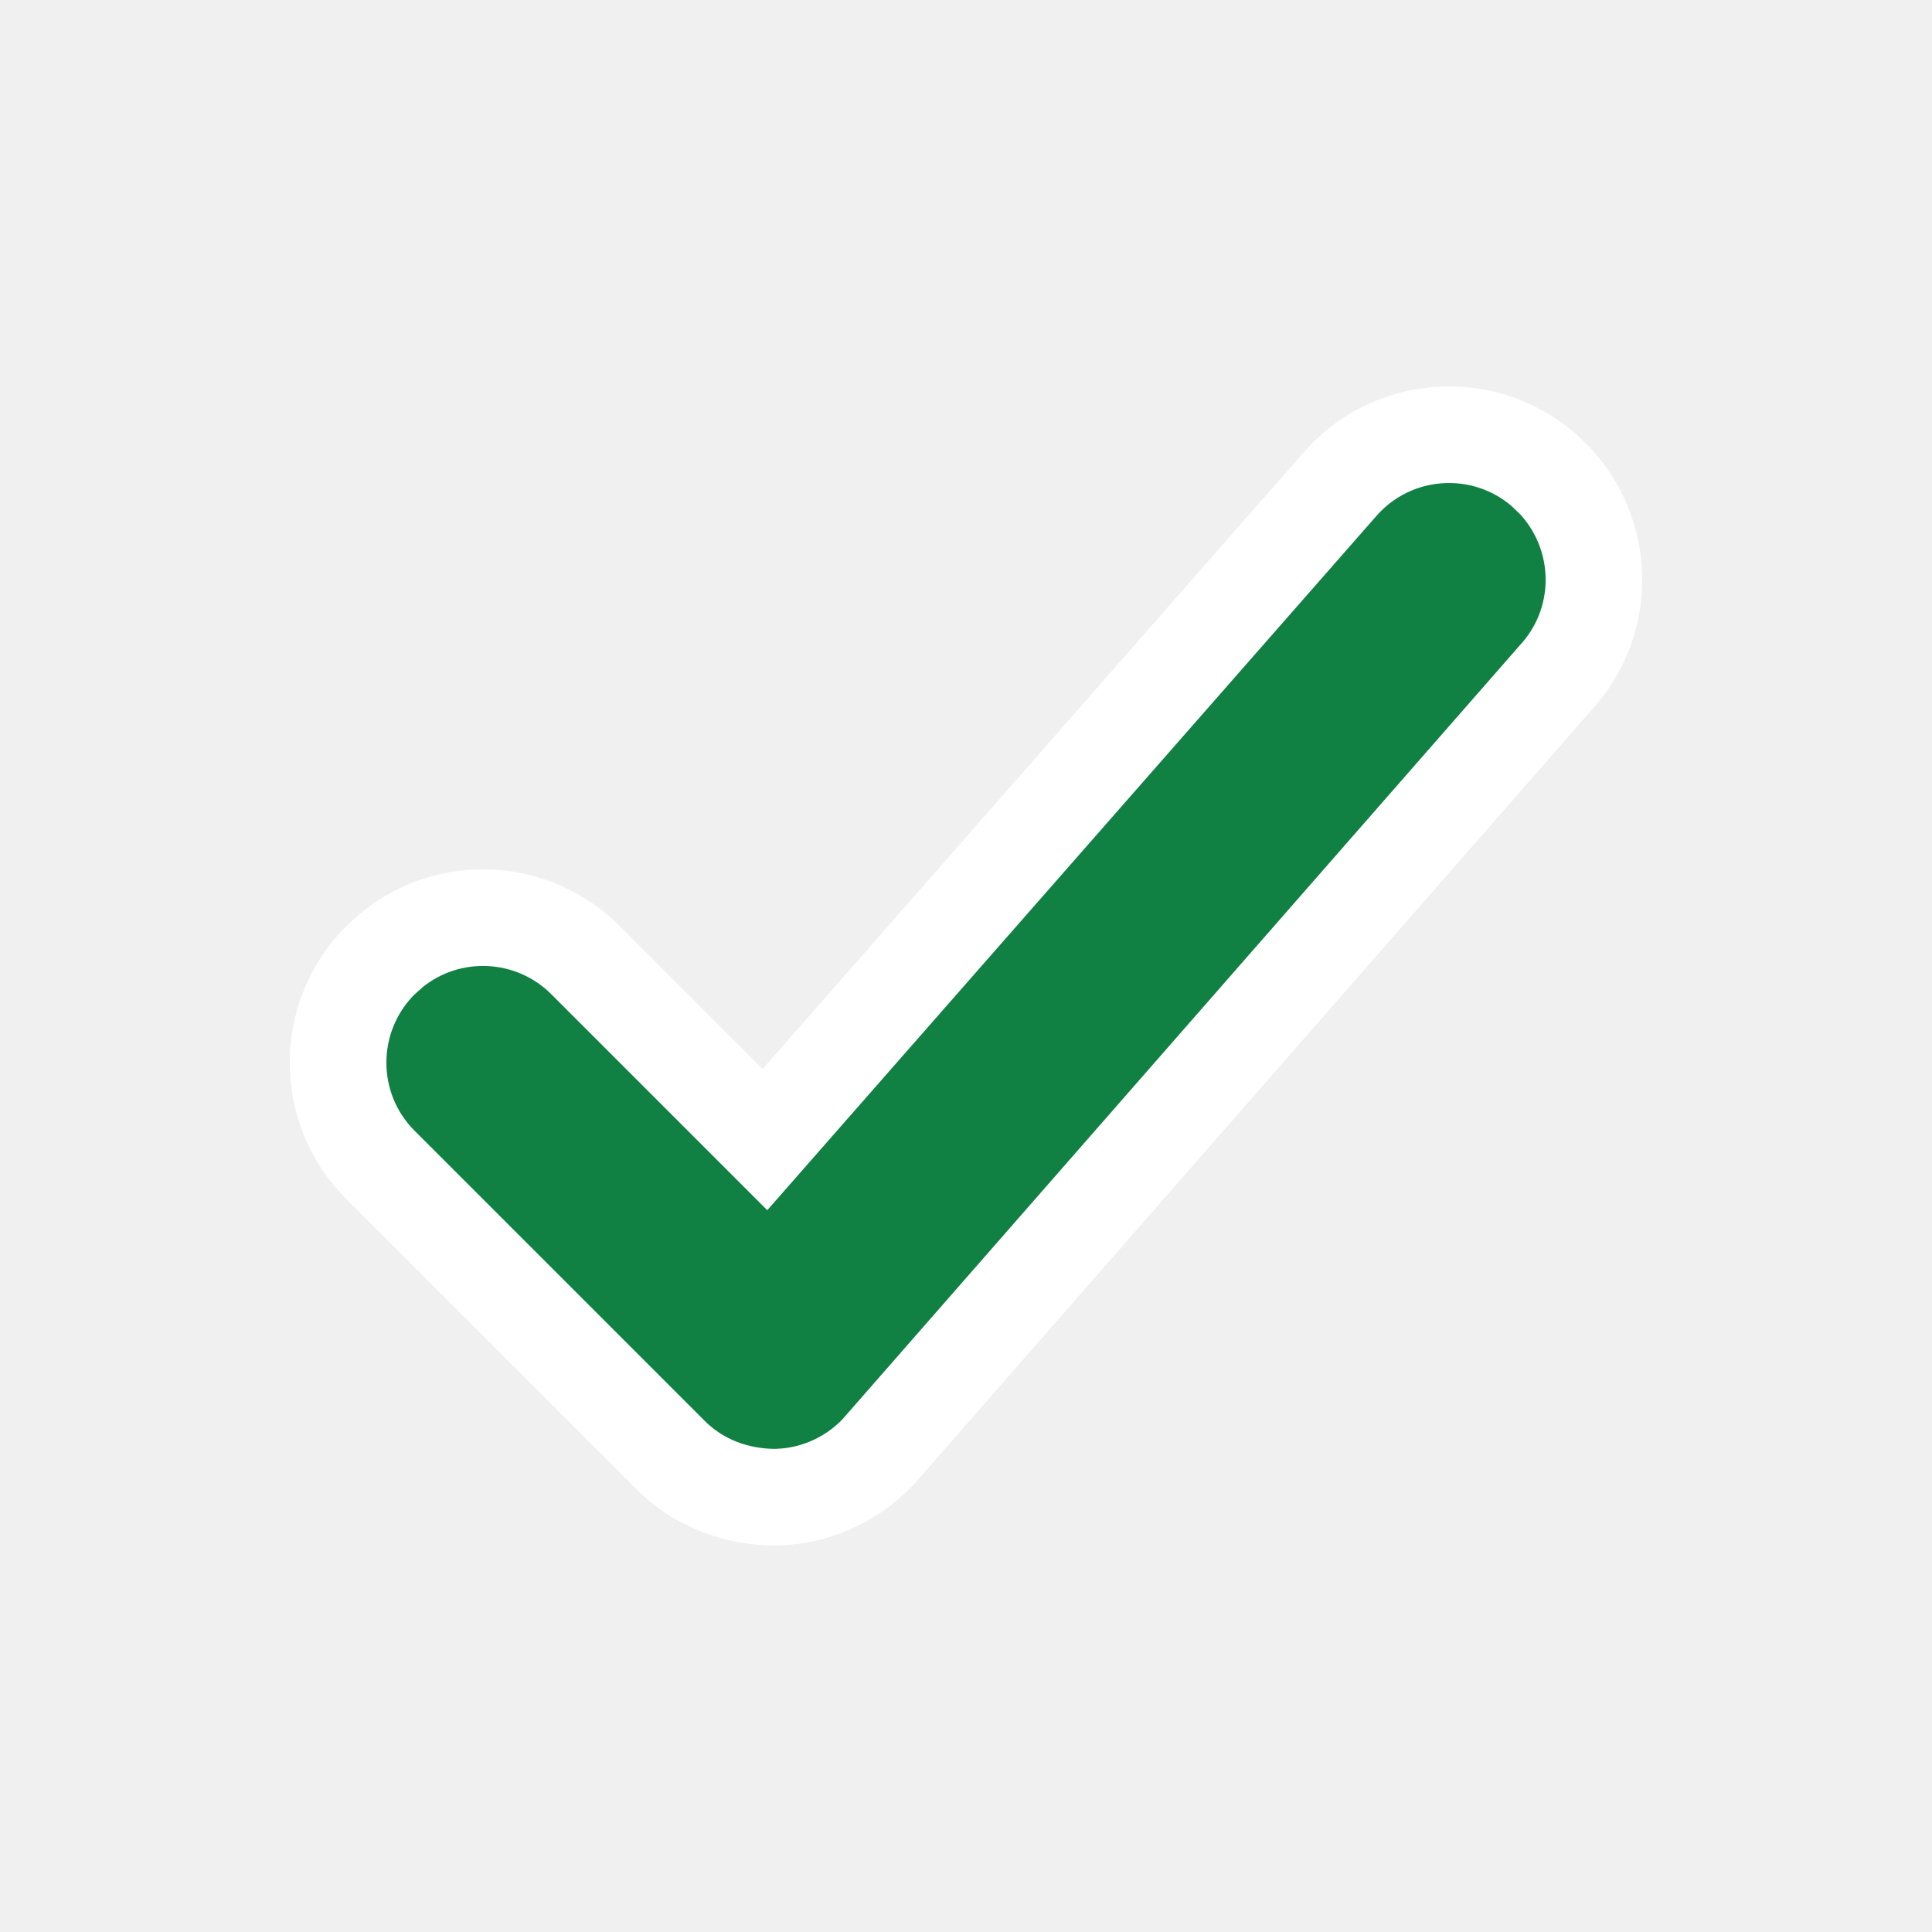
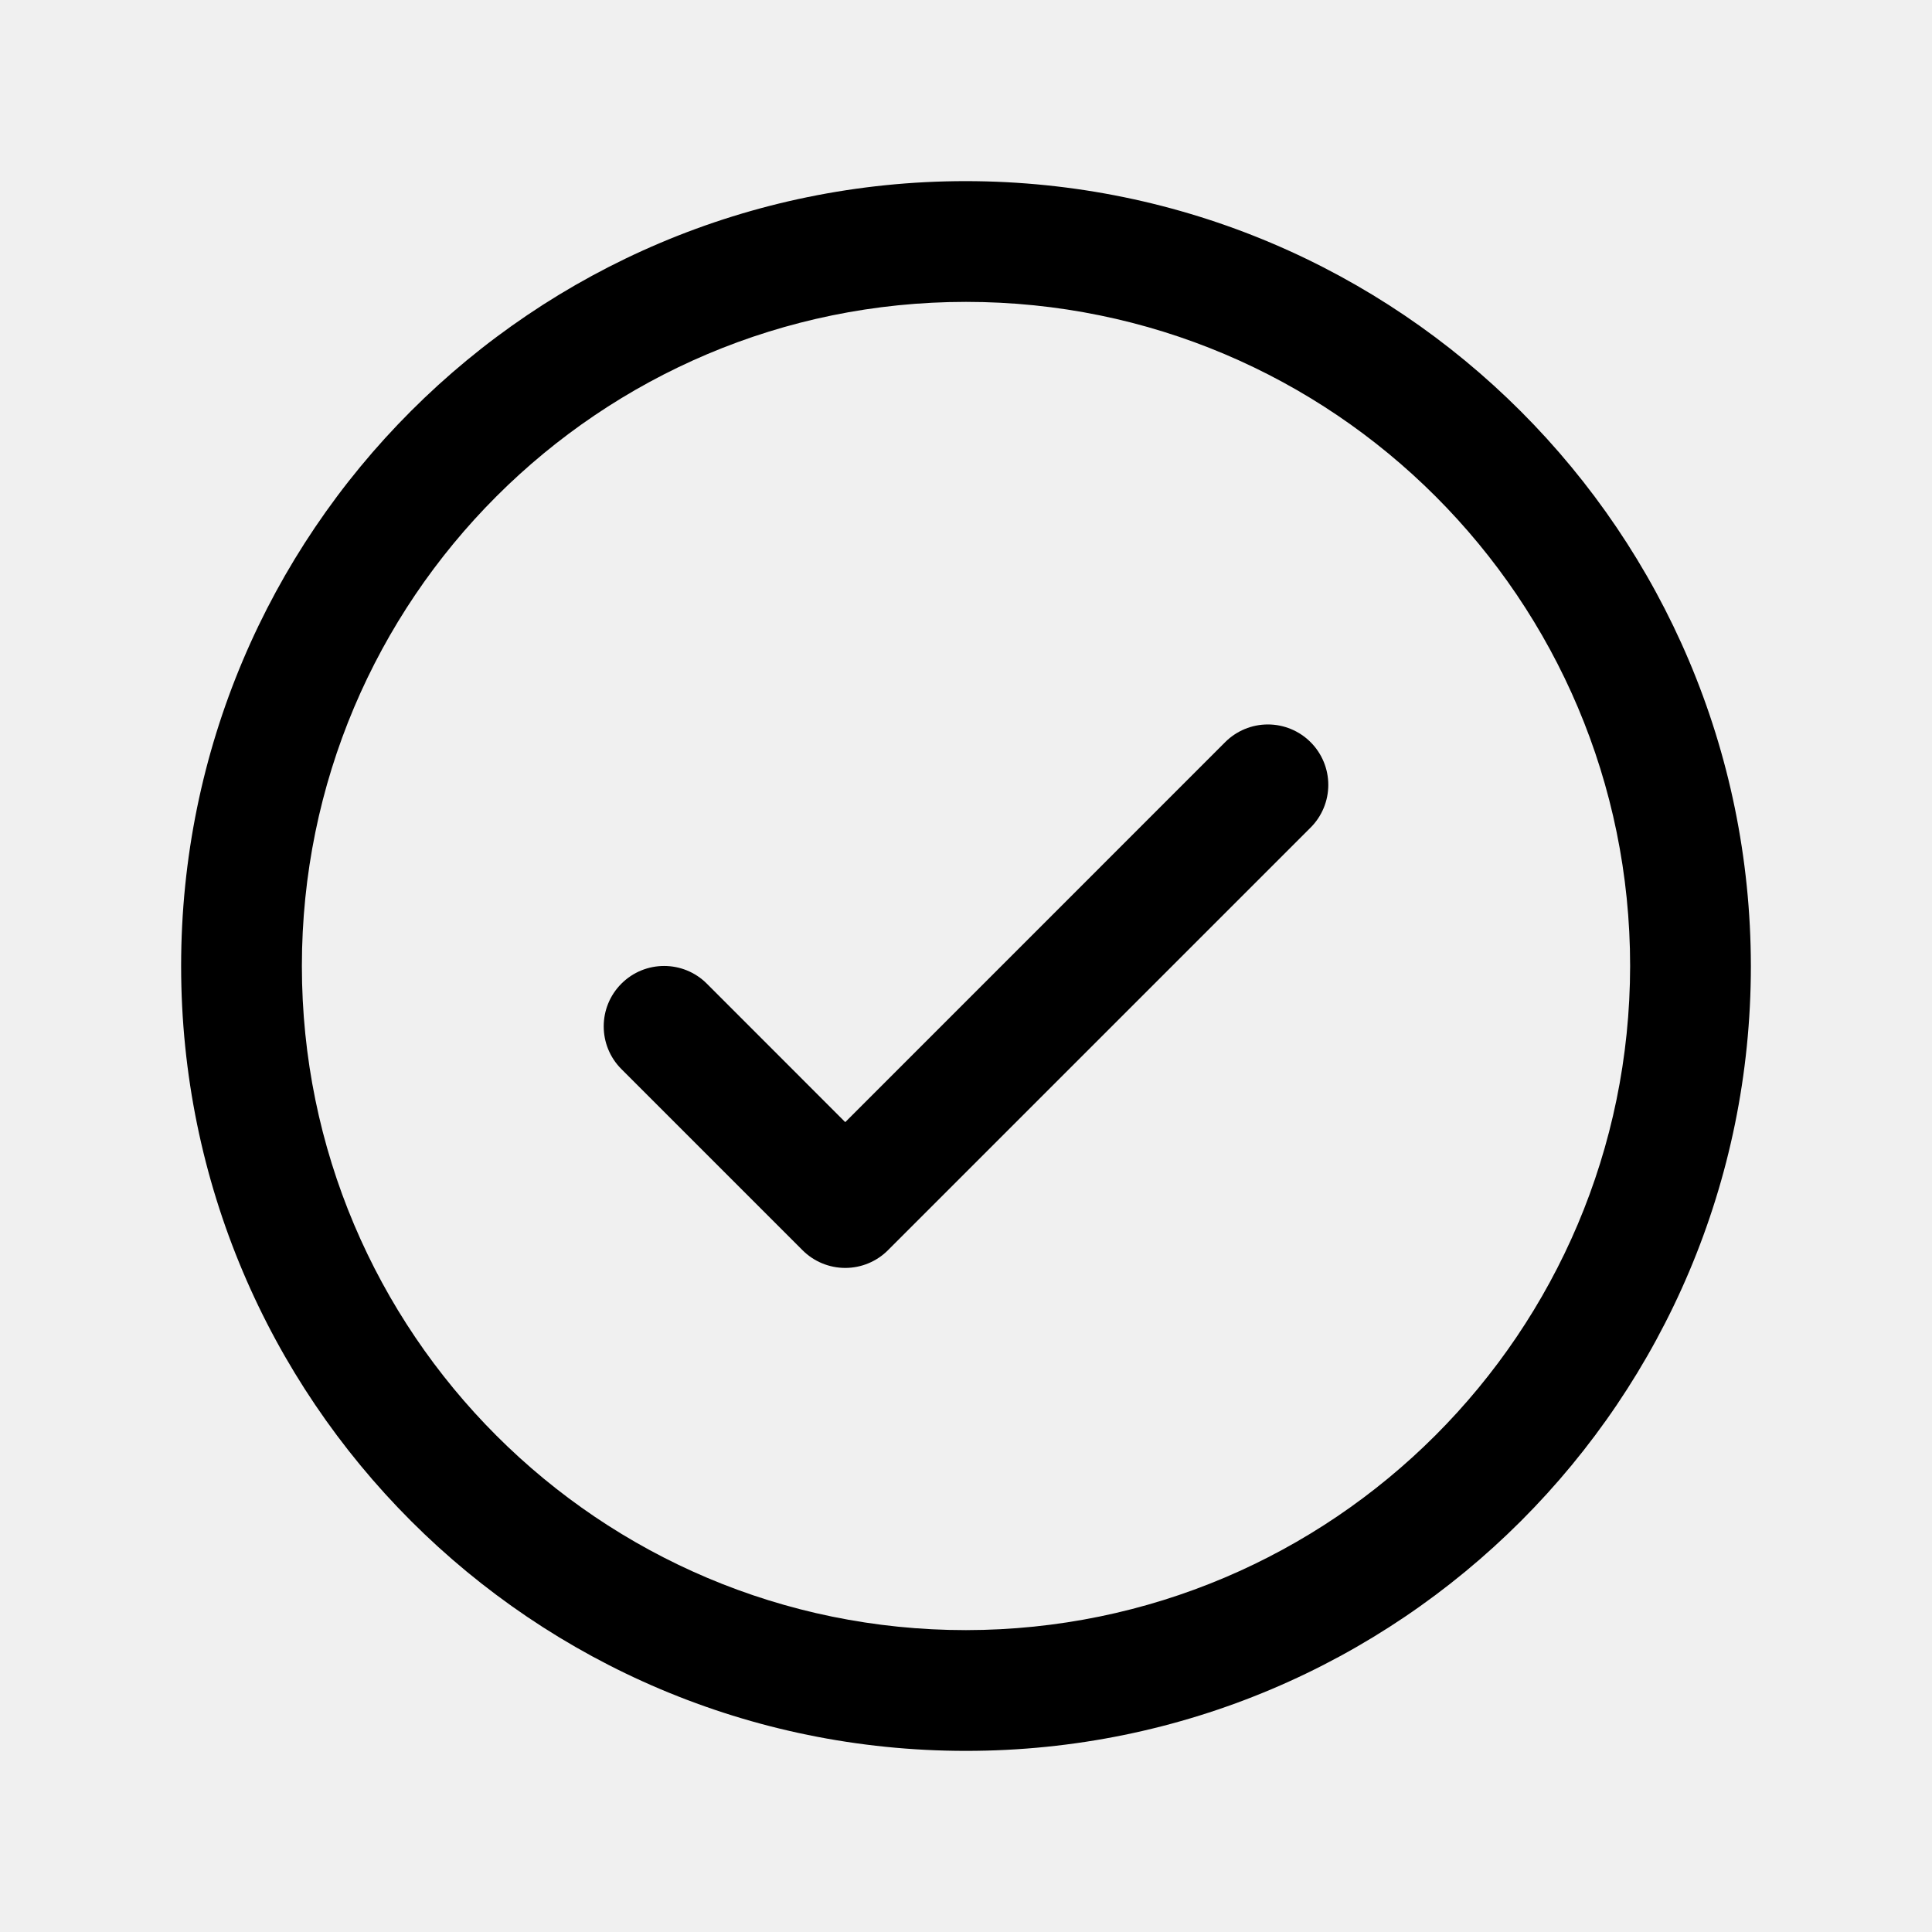
- <svg xmlns="http://www.w3.org/2000/svg" aria-hidden="true" width="20" height="20" viewBox="0 0 20 20" fill="none">
-   <path d="M13.865 5.02C14.405 4.394 15.349 4.324 15.976 4.861L16.087 4.967C16.611 5.517 16.646 6.386 16.139 6.976L16.136 6.979L9.139 14.974L9.14 14.975C8.867 15.293 8.474 15.482 8.058 15.498L8.049 15.499H8.04C7.615 15.5 7.228 15.35 6.939 15.06L3.939 12.06C3.353 11.474 3.354 10.526 3.939 9.939L4.054 9.836C4.643 9.355 5.511 9.39 6.061 9.939L7.919 11.797L13.865 5.02Z" fill="#108043" stroke="white" />
+ <svg xmlns="http://www.w3.org/2000/svg" aria-hidden="true" focusable="false" viewBox="0 0 256 256" fill="currentColor">
+   <path d="M173.66,98.34a8,8,0,0,1,0,11.32l-56,56a8,8,0,0,1-11.32,0l-24-24a8,8,0,0,1,11.32-11.32L112,148.69l50.34-50.35A8,8,0,0,1,173.66,98.34ZM232,128A104,104,0,1,1,128,24,104.11,104.11,0,0,1,232,128Zm-16,0a88,88,0,1,0-88,88A88.1,88.1,0,0,0,216,128Z" />
</svg>
